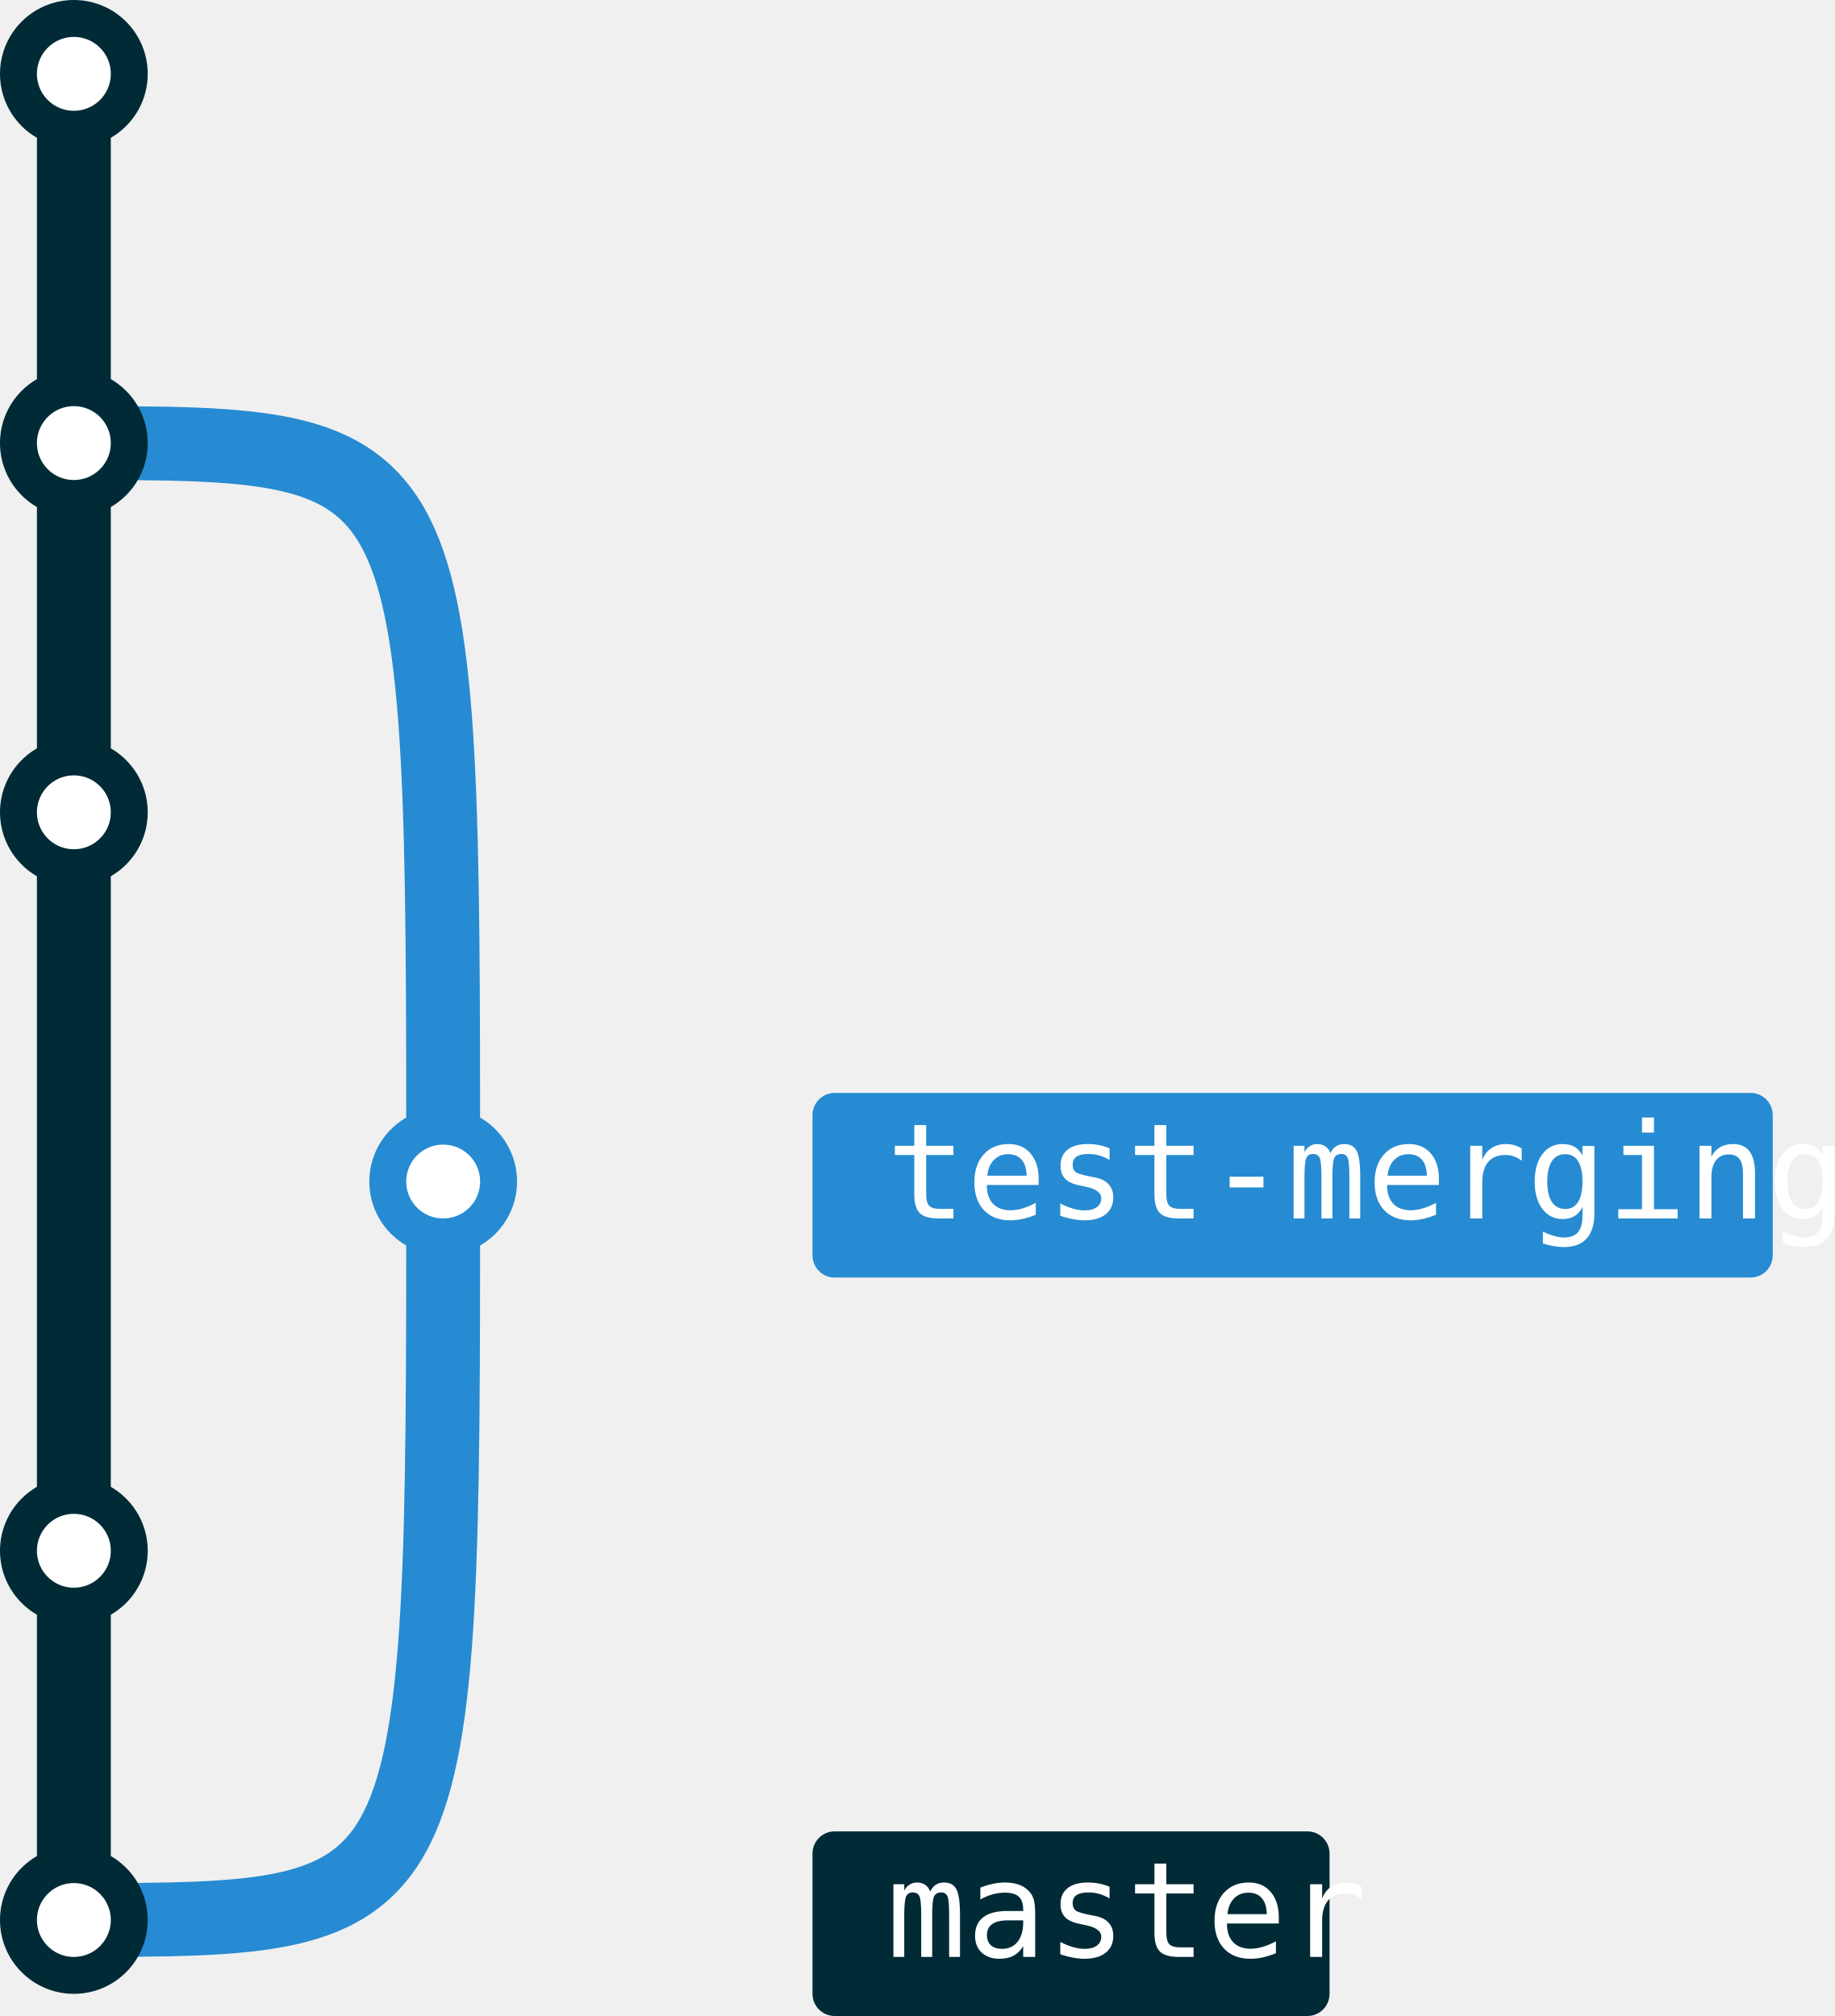
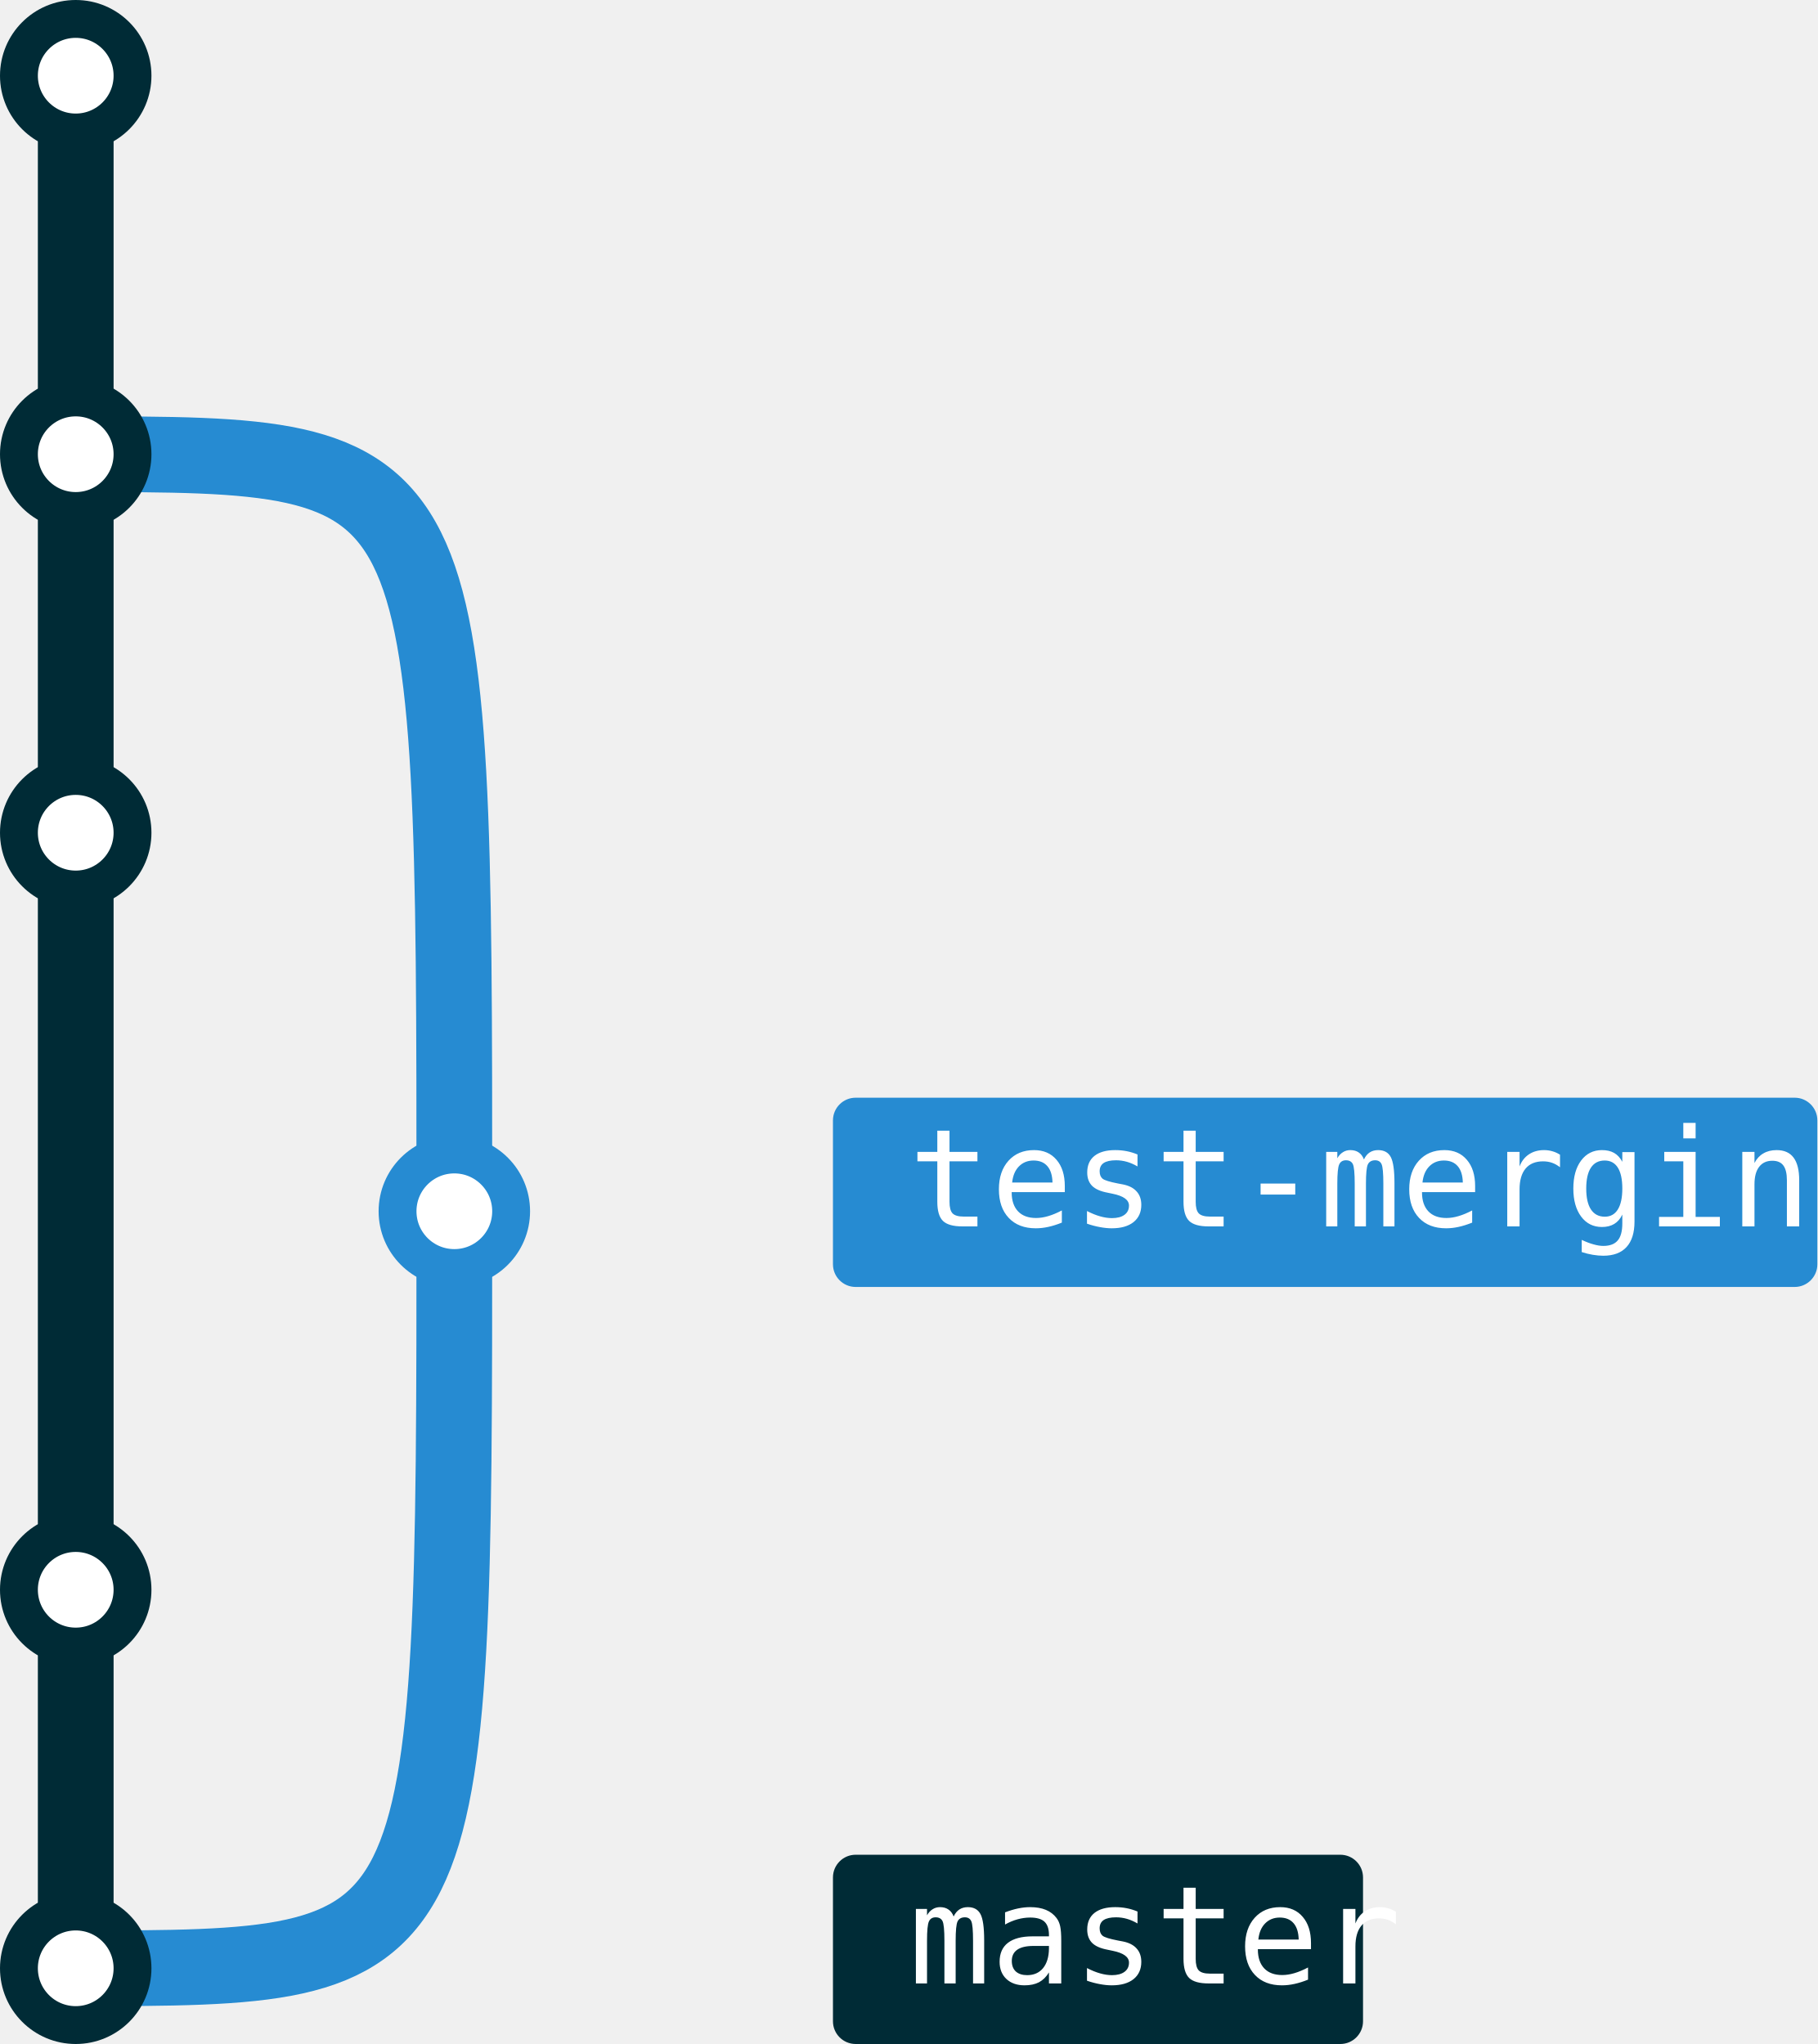
- <svg xmlns="http://www.w3.org/2000/svg" transform="translate(10,10)">
+ <svg xmlns="http://www.w3.org/2000/svg" viewBox="-10 -10 240 270">
  <style type="text/css">
.branch {
	fill: none;
	stroke-width: 10;
}
.commit {
	fill: #fff;
	stroke-width: 5;
}
.label-tag {
	fill: #333;
}
.label-rect {
	stroke: none;
}
.label-text {
	font-family: Inconsolata, Consolas, monospace;
- 	font-size: 1.5em;
+ 	font-size: 18px;
	fill: #fff;
	stroke: none;
}
.branch-master {stroke: #002b36; fill: #002b36}
.branch-test-merging {stroke: #268bd2; fill: #268bd2}
</style>
  <g class="merge">
    <g class="branch-test-merging">
      <path class="branch" d="M0,50 C50,50 50,50 50,150" />
      <path class="branch" d="M0,250 C50,250 50,250 50,150" />
    </g>
  </g>
  <g class="branch-test-merging">
    <path class="branch" d="M50,150 L50,150" />
    <circle class="commit" cx="50" cy="150" r="7.5" />
    <g class="label-branch" transform="translate(100,150)">
-       <rect x="0" y="-12" width="130" height="25" rx="3" class="label-rect" />
-       <text x="10" y="5" class="label-text">test-merging</text>
+       <rect x="0" y="-15" width="130" height="25" rx="3" class="label-rect" />
+       <text x="10" y="2" class="label-text">test-merging</text>
    </g>
  </g>
  <g class="branch-master">
    <path class="branch" d="M0,0 L0,250" />
    <circle class="commit" cx="0" cy="0" r="7.5" />
    <circle class="commit" cx="0" cy="50" r="7.5" />
    <circle class="commit" cx="0" cy="100" r="7.5" />
    <circle class="commit" cx="0" cy="200" r="7.5" />
    <circle class="commit" cx="0" cy="250" r="7.5" />
    <g class="label-branch" transform="translate(100,250)">
-       <rect x="0" y="-12" width="70" height="25" rx="3" class="label-rect" />
-       <text x="10" y="5" class="label-text">master</text>
+       <rect x="0" y="-15" width="70" height="25" rx="3" class="label-rect" />
+       <text x="10" y="2" class="label-text">master</text>
    </g>
  </g>
</svg>
